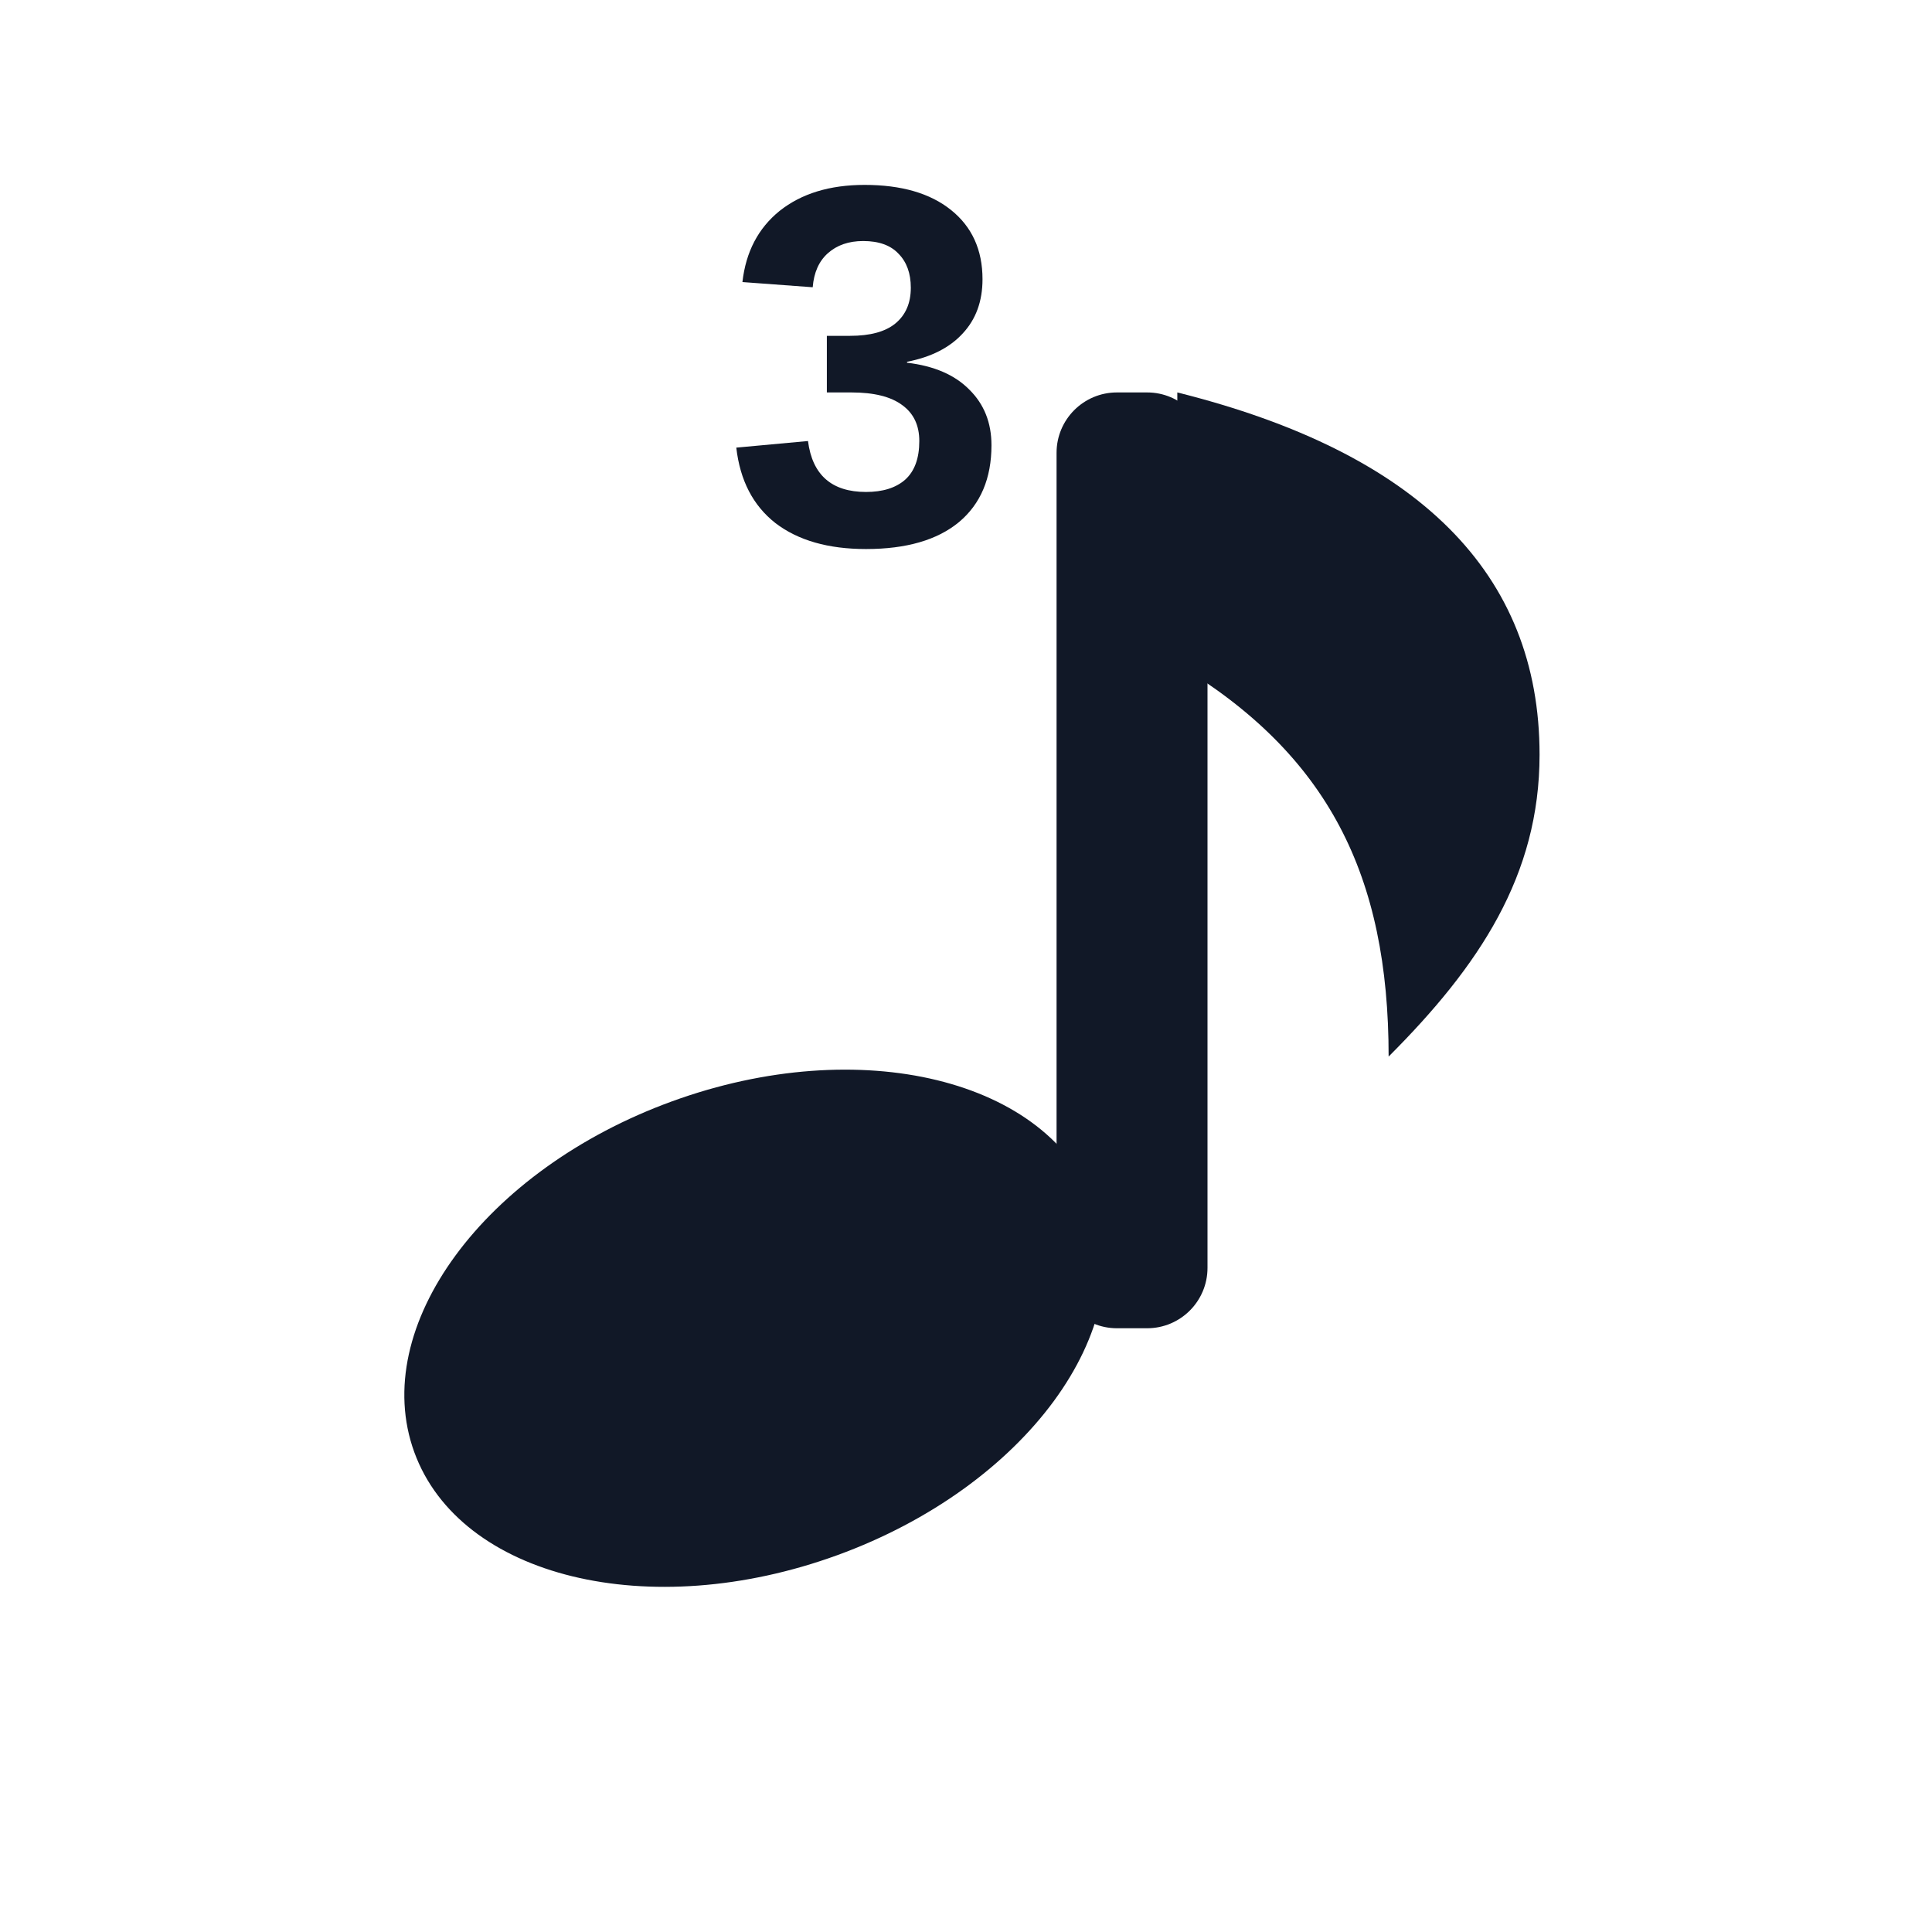
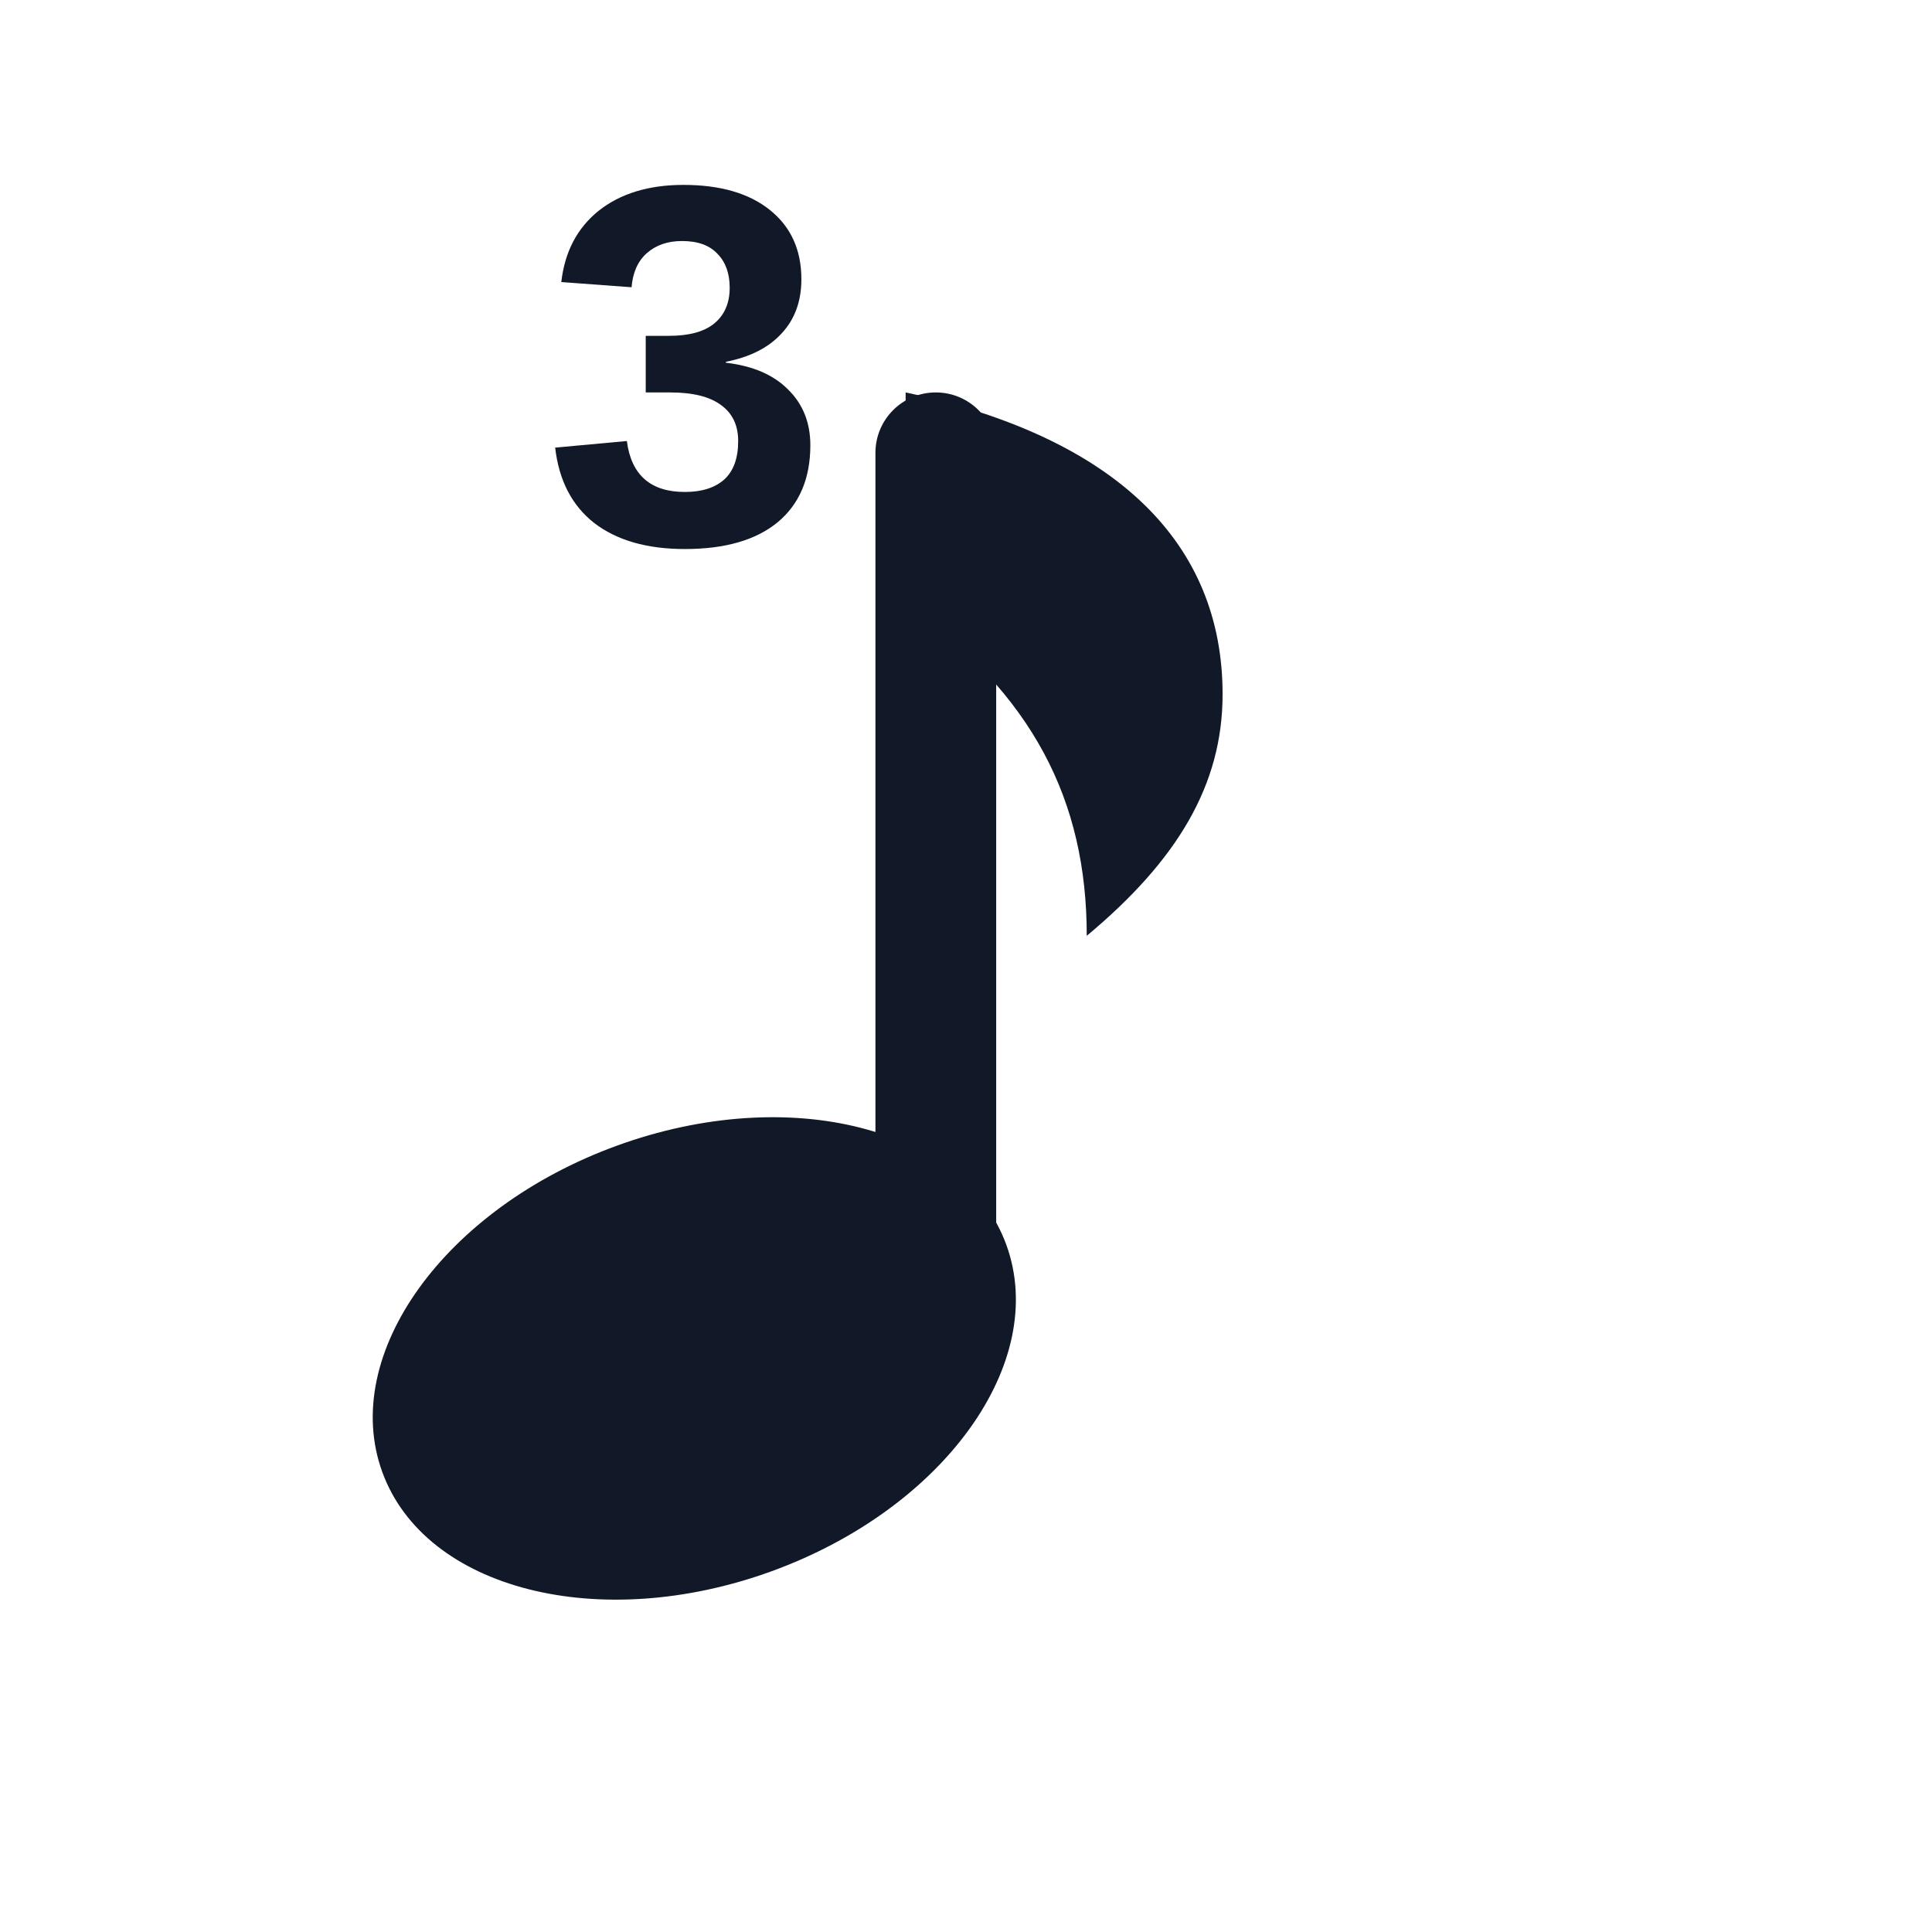
<svg xmlns="http://www.w3.org/2000/svg" viewBox="0 0 64 64" role="img" aria-label="Eighth note triplet">
  <g fill="#111827">
-     <ellipse cx="25" cy="44" rx="12" ry="8" transform="rotate(-20 25 44)" />
-     <rect x="35" y="13" width="5" height="31" rx="2" />
-     <path d="M39 13c8 2 12 6 12 12 0 4-2 7-5 10 0-6-2-10-7-13z" />
-     <text x="24" y="18" font-family="Arial, Helvetica, sans-serif" font-size="17" font-weight="700">3</text>
+     <ellipse cx="23" cy="45" rx="11" ry="7.5" transform="rotate(-20 23 45)" />
+     <rect x="29" y="13" width="4" height="32" rx="2" />
+     <path d="M30 13c7 1.5 10.5 5 10.5 10 0 3-1.5 5.5-4.5 8 0-4.5-1.8-8-6-11z" />
+     <text x="18" y="18" font-family="Arial, Helvetica, sans-serif" font-size="17" font-weight="700">3</text>
  </g>
</svg>
